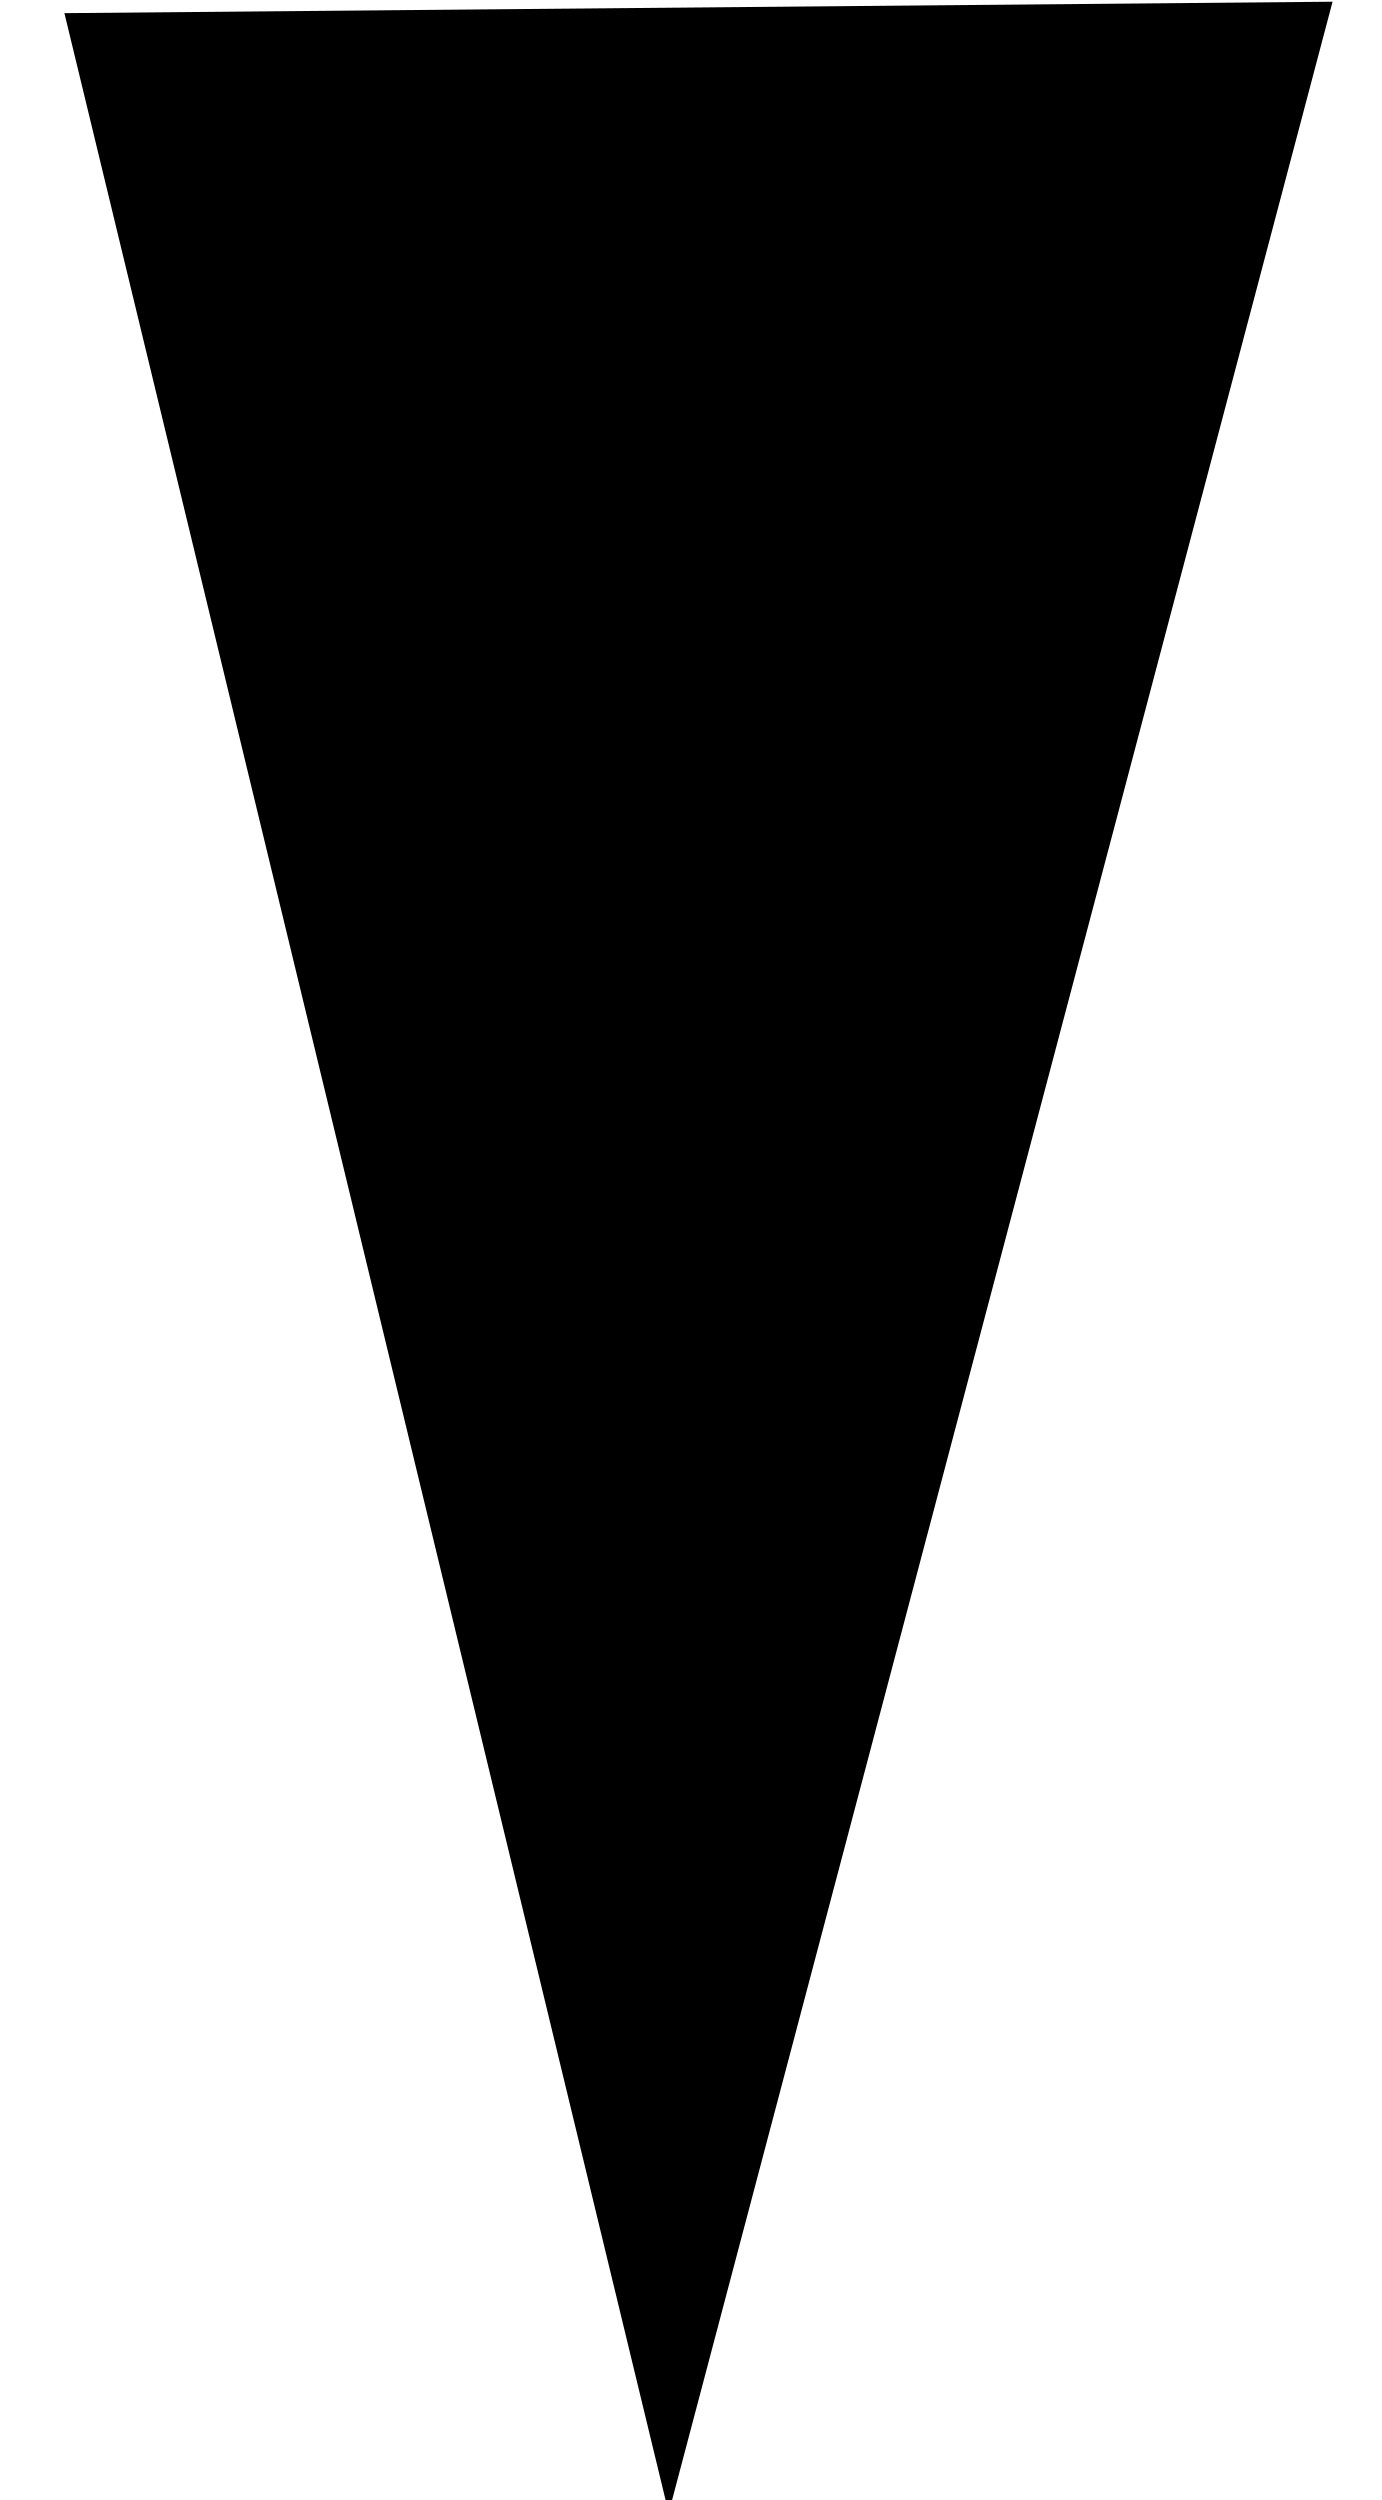
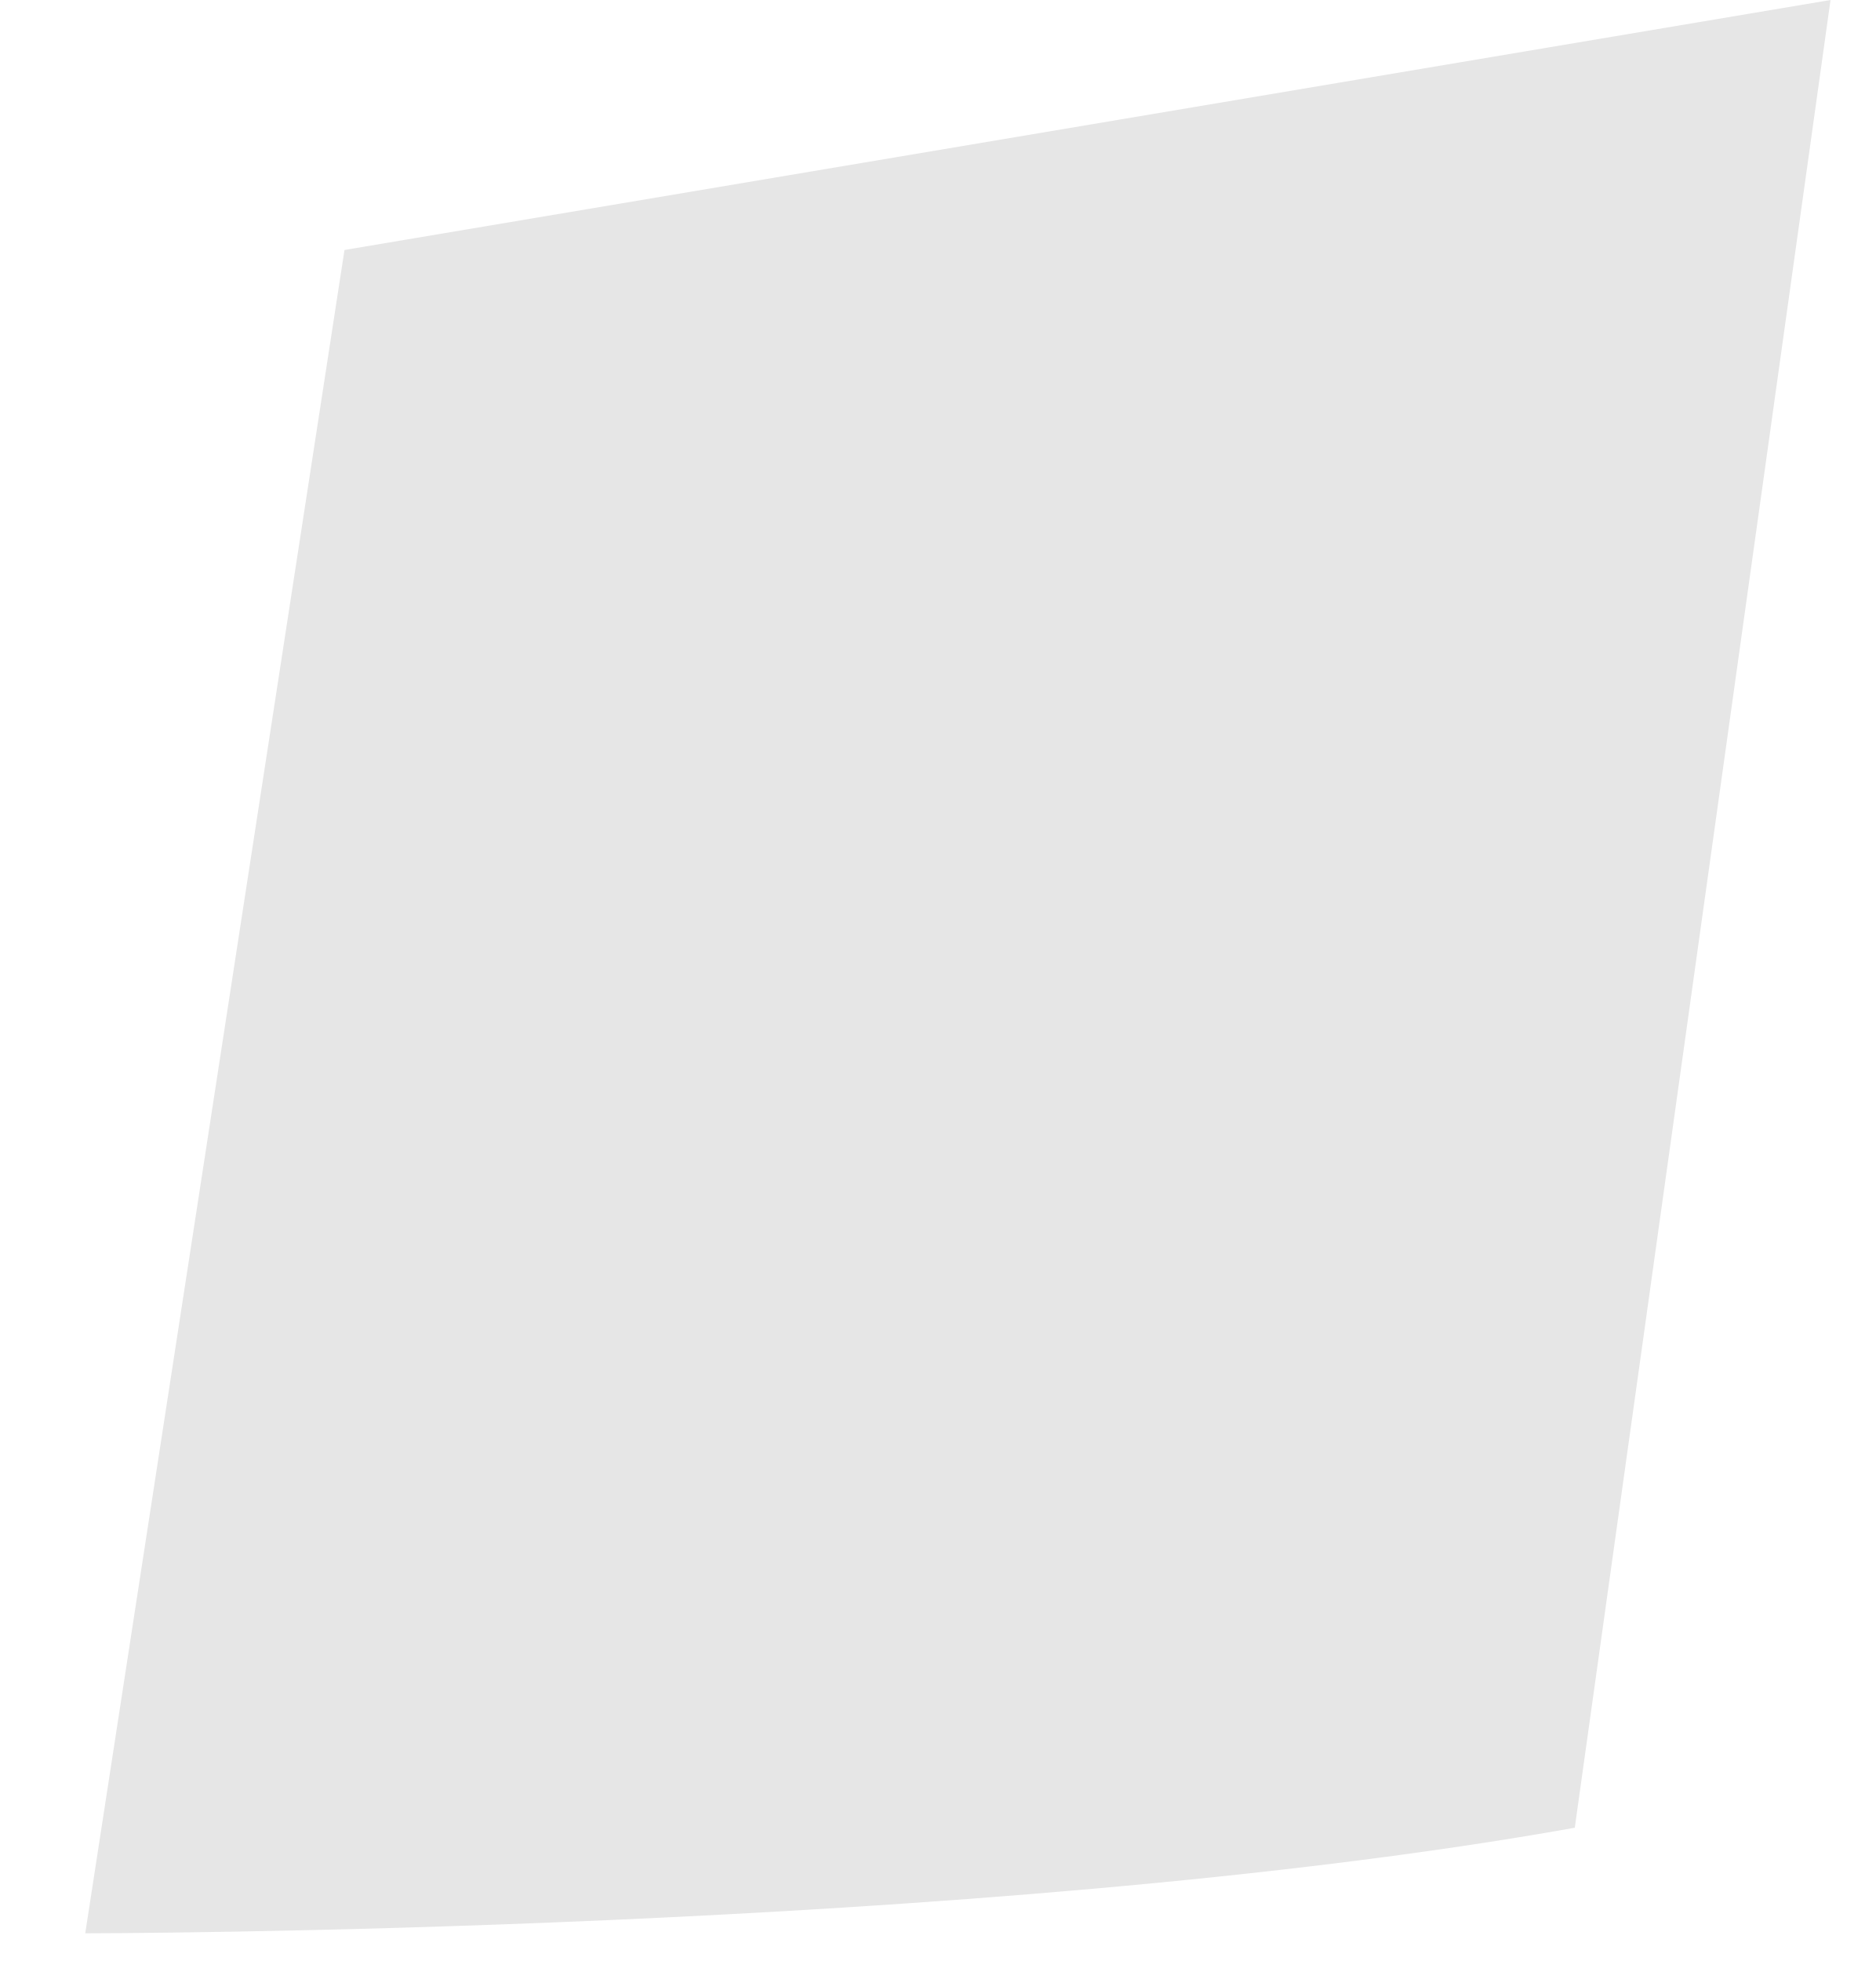
- <svg xmlns="http://www.w3.org/2000/svg" width="21px" height="38px" viewBox="0 0 21 38" version="1.1">
+ <svg xmlns="http://www.w3.org/2000/svg" width="22px" height="23px" viewBox="0 0 22 23" version="1.1">
  <defs />
  <g id="Page-1" stroke="none" stroke-width="1" fill="none" fill-rule="evenodd">
-     <path d="M0.979,0.2 L10.164,38.196 L20.255,0.026 L0.979,0.2 Z" id="Path-175" fill="#000000" />
+     <path d="M21.473,0 L4.041,2.932 L1,22.675 C1,22.675 11.552,22.675 18.473,21.437 L21.473,0 Z" id="Path-176" opacity="0.1" fill="#000000" />
  </g>
</svg>
